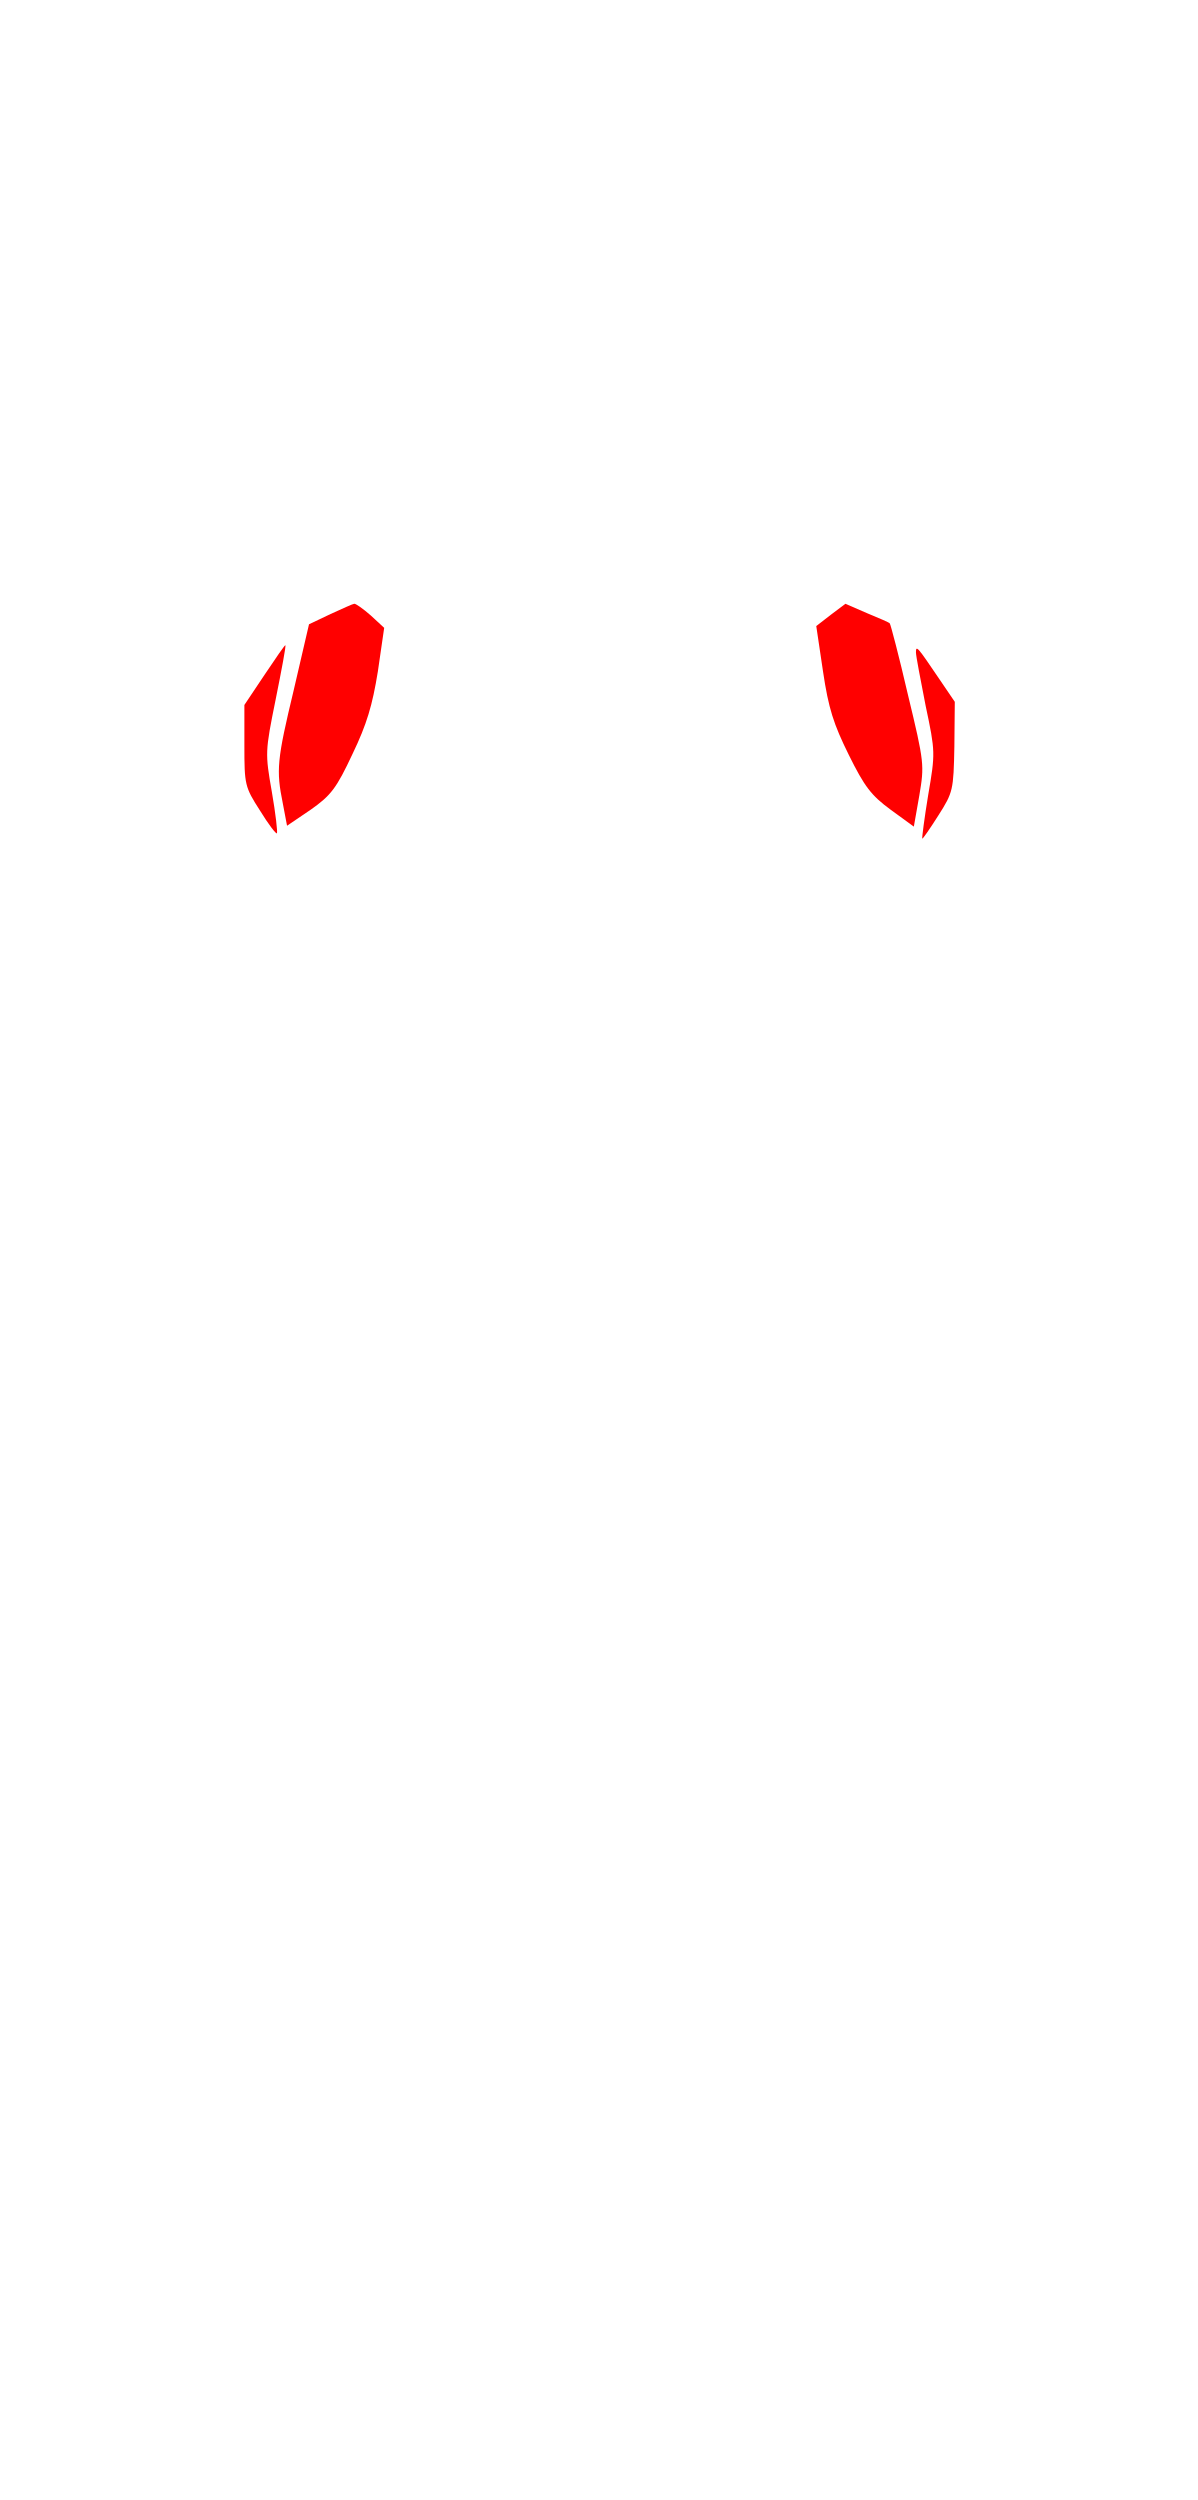
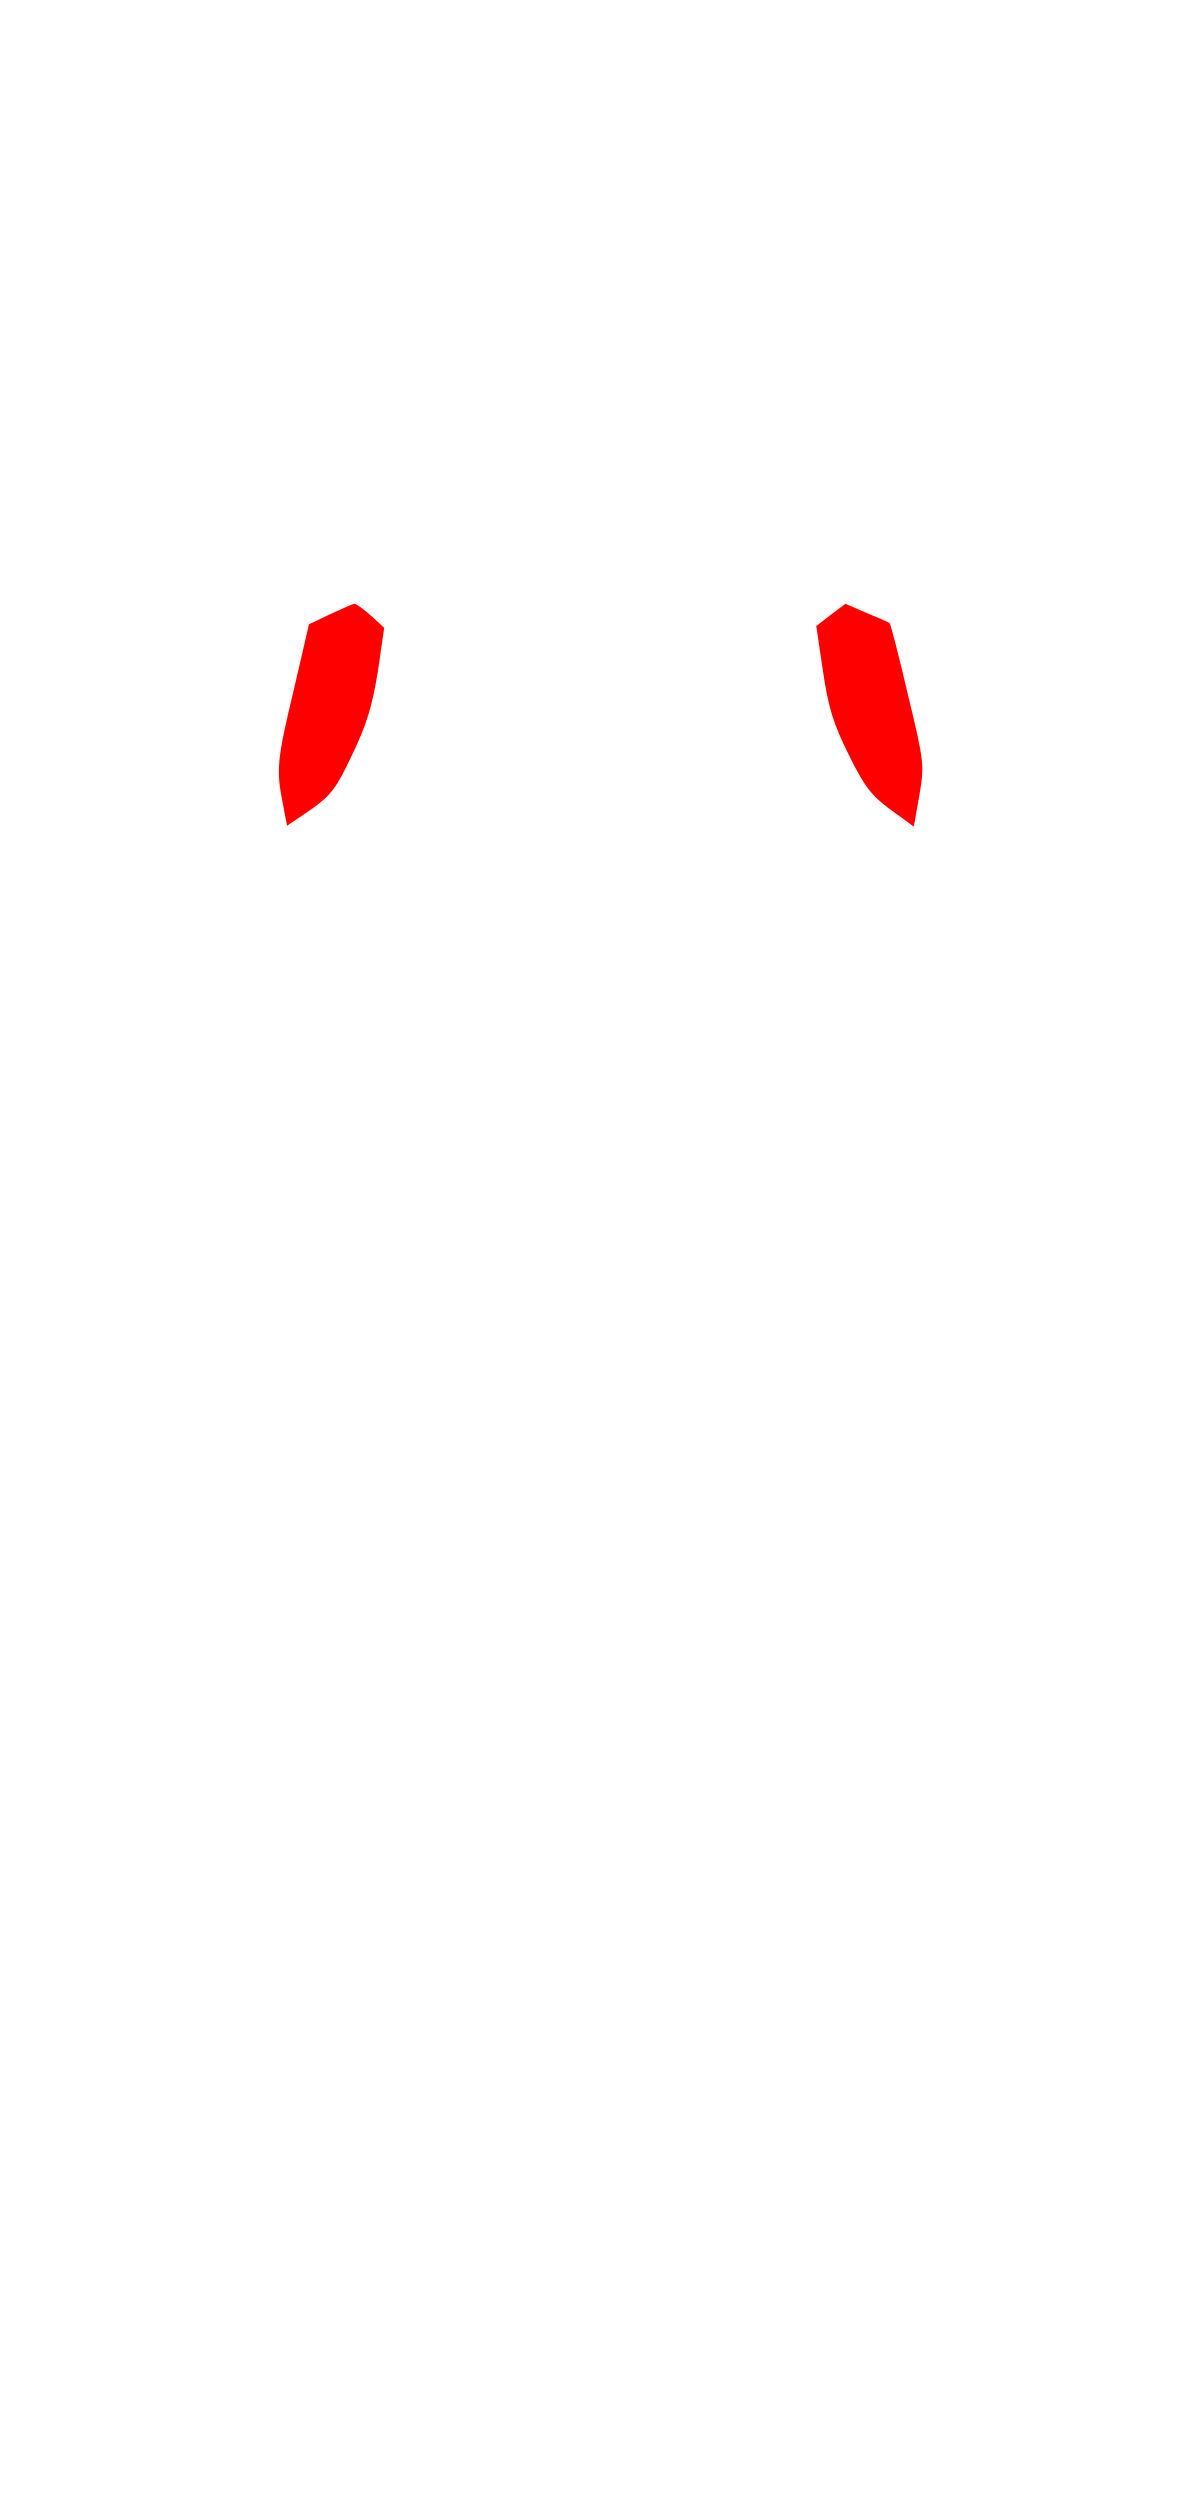
<svg xmlns="http://www.w3.org/2000/svg" width="100%" height="100%" viewBox="0 0 115 240" version="1.1" xml:space="preserve" style="fill-rule:evenodd;clip-rule:evenodd;stroke-linejoin:round;stroke-miterlimit:2;">
  <g id="front">
    <g transform="matrix(1,0,0,1,0.498659,1.475)">
      <path d="M31.234,57.472L29.166,58.456L27.706,64.746C26.084,71.506 26.003,72.448 26.652,75.657L27.057,77.796L29.328,76.256C31.274,74.886 31.801,74.202 33.342,70.907C34.721,68.041 35.248,66.243 35.775,62.992L36.383,58.798L35.086,57.6C34.356,56.959 33.626,56.445 33.504,56.488C33.383,56.488 32.369,56.959 31.234,57.472Z" style="fill:rgb(255,0,0);fill-rule:nonzero;" />
    </g>
    <g transform="matrix(1,0,0,1,0.498659,1.475)">
      <path d="M79.242,57.557L77.863,58.627L78.512,62.991C79.039,66.543 79.526,68.04 80.985,70.993C82.486,74.03 83.134,74.886 85,76.255L87.23,77.881L87.757,74.886C88.243,71.977 88.243,71.763 86.662,65.216C85.811,61.537 85,58.456 84.919,58.37C84.878,58.285 83.864,57.857 82.729,57.386L80.661,56.488L79.242,57.557Z" style="fill:rgb(255,0,0);fill-rule:nonzero;" />
    </g>
-     <g transform="matrix(1,0,0,1,0.498659,1.475)">
-       <path d="M24.908,63.291L22.962,66.201L22.962,70.094C22.962,73.86 23.003,74.074 24.462,76.341C25.273,77.668 26.003,78.609 26.084,78.524C26.165,78.438 25.962,76.641 25.598,74.544C24.949,70.822 24.949,70.693 25.962,65.687C26.53,62.863 26.976,60.51 26.895,60.467C26.854,60.425 25.962,61.708 24.908,63.291Z" style="fill:rgb(255,0,0);fill-rule:nonzero;" />
-     </g>
-     <g transform="matrix(1,0,0,1,0.498659,1.475)">
-       <path d="M87.432,61.152C87.432,61.494 87.878,63.804 88.364,66.286C89.297,70.693 89.297,70.822 88.608,74.844C88.243,77.069 87.999,78.951 88.04,79.037C88.08,79.08 88.77,78.095 89.581,76.812C91,74.587 91.04,74.373 91.121,70.18L91.162,65.901L89.621,63.633C87.594,60.638 87.432,60.424 87.432,61.152Z" style="fill:rgb(255,0,0);fill-rule:nonzero;" />
-     </g>
  </g>
</svg>
